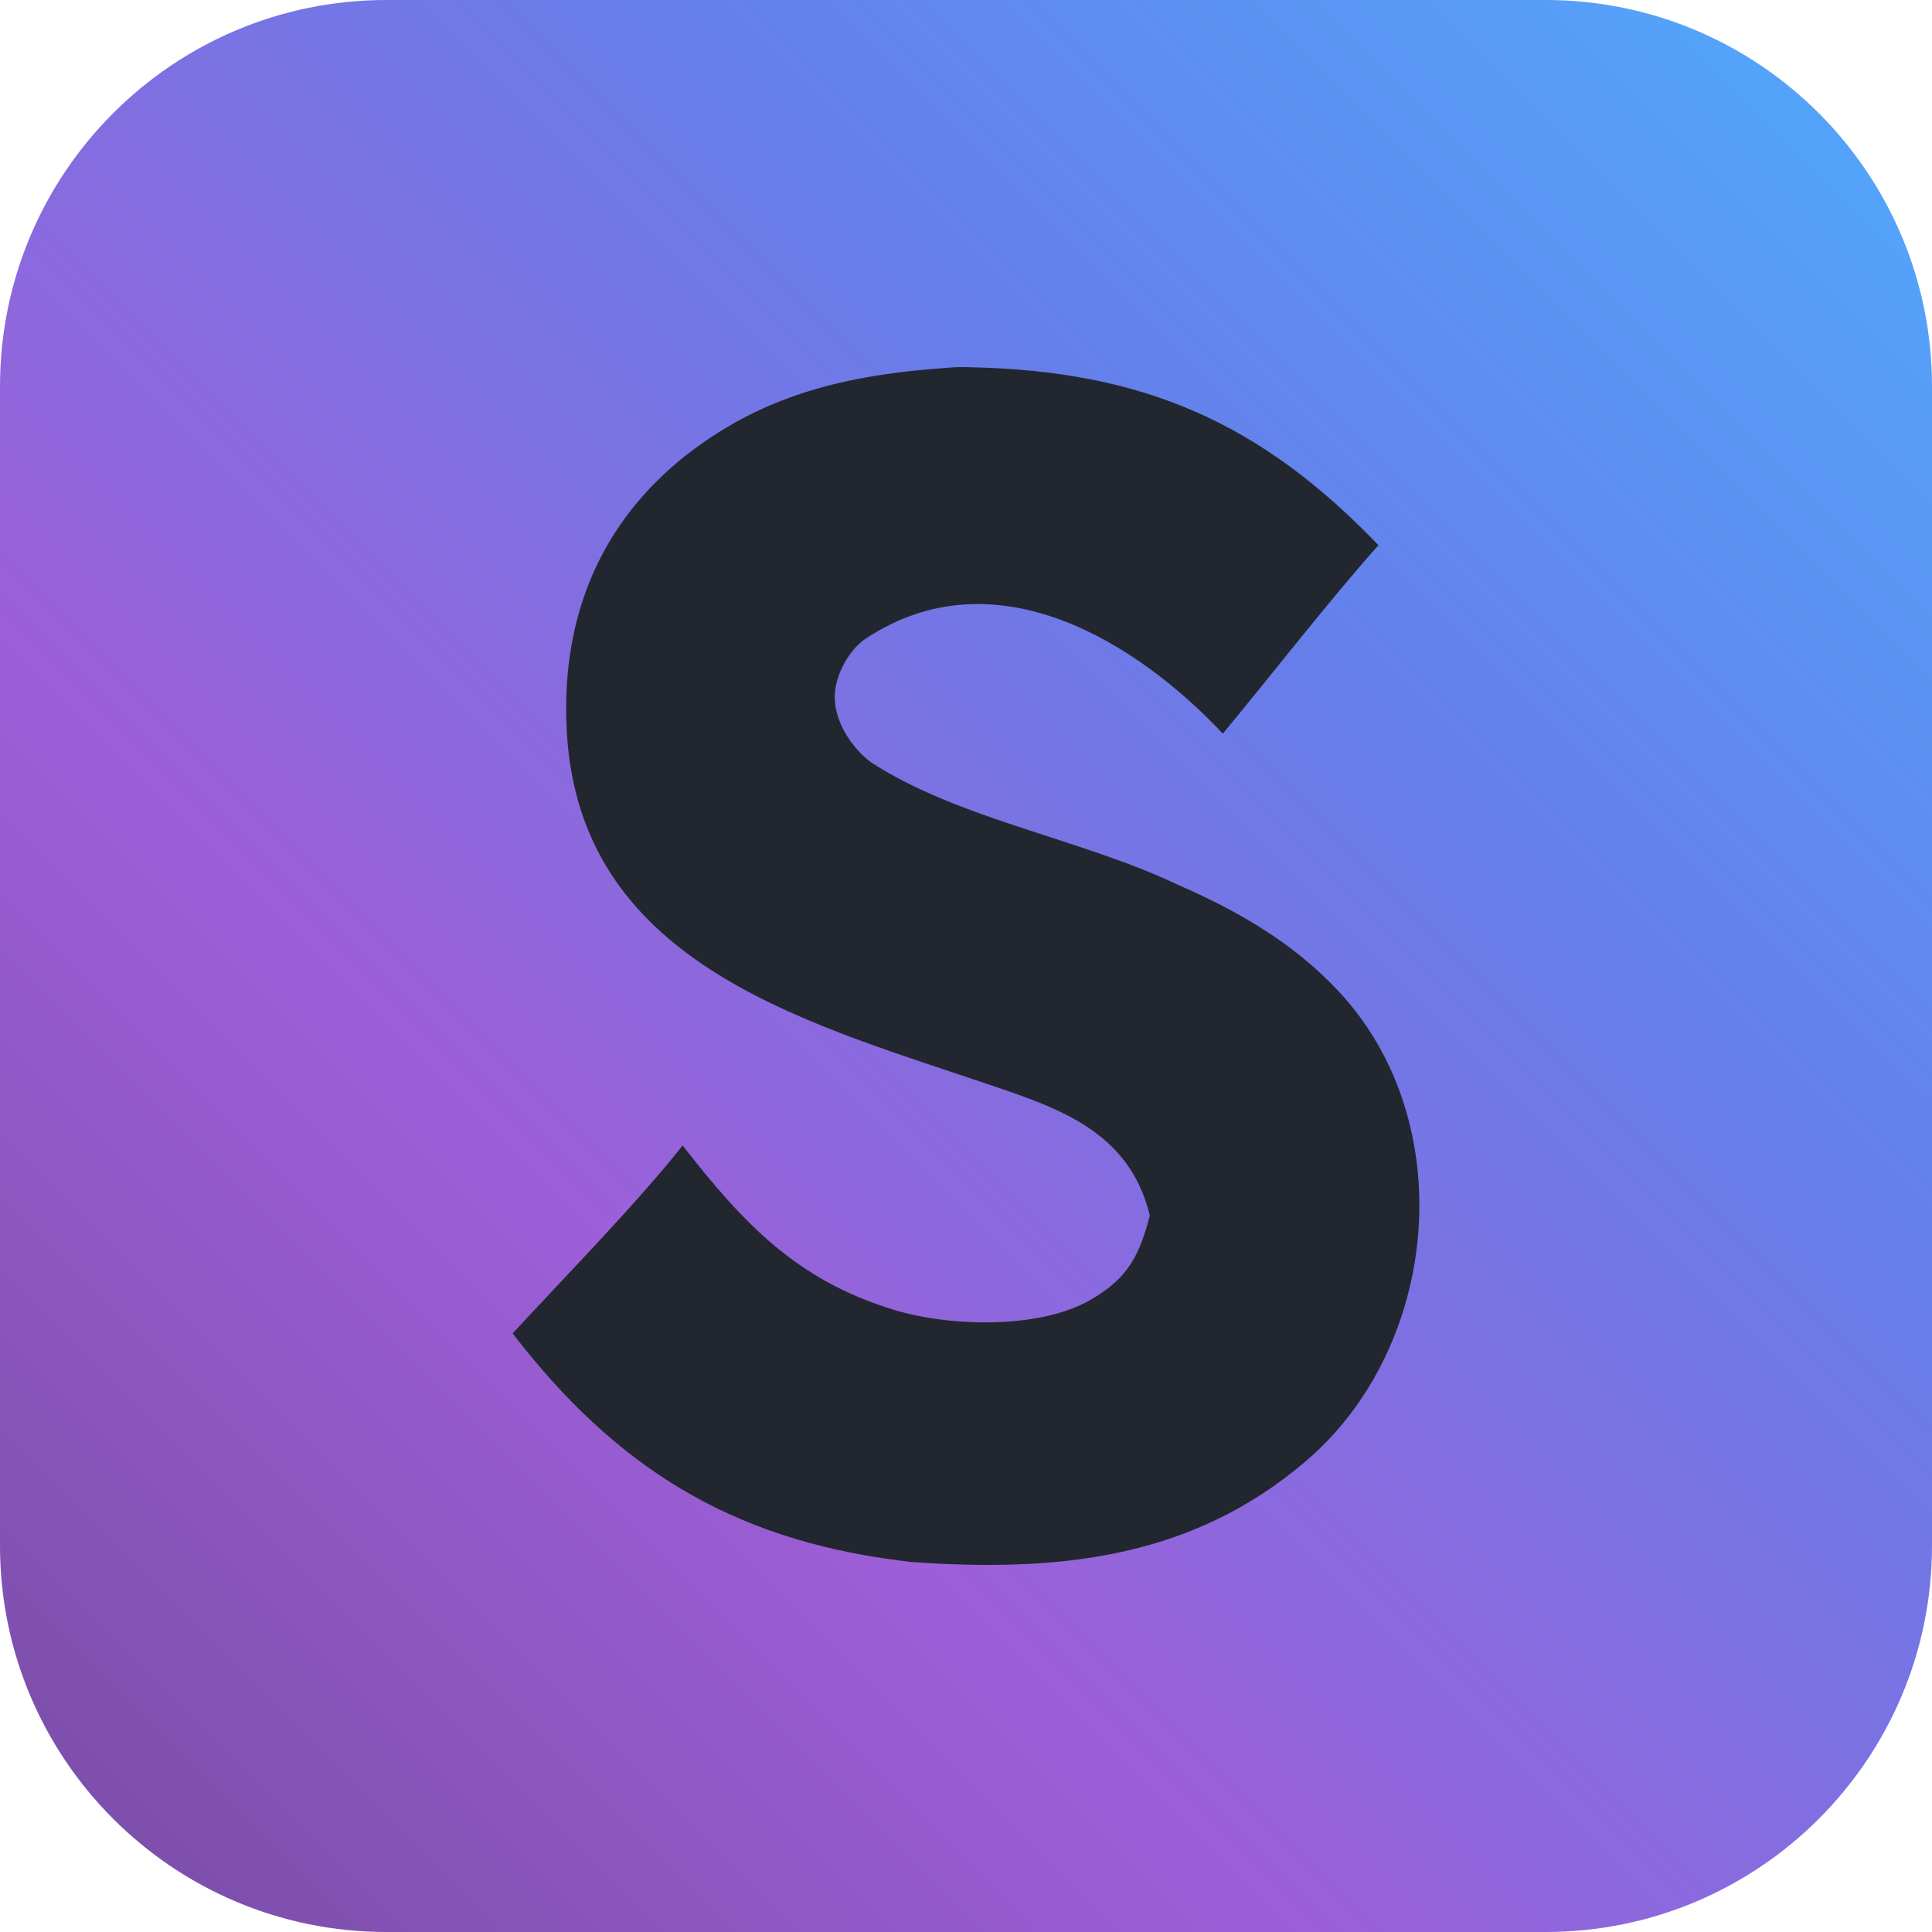
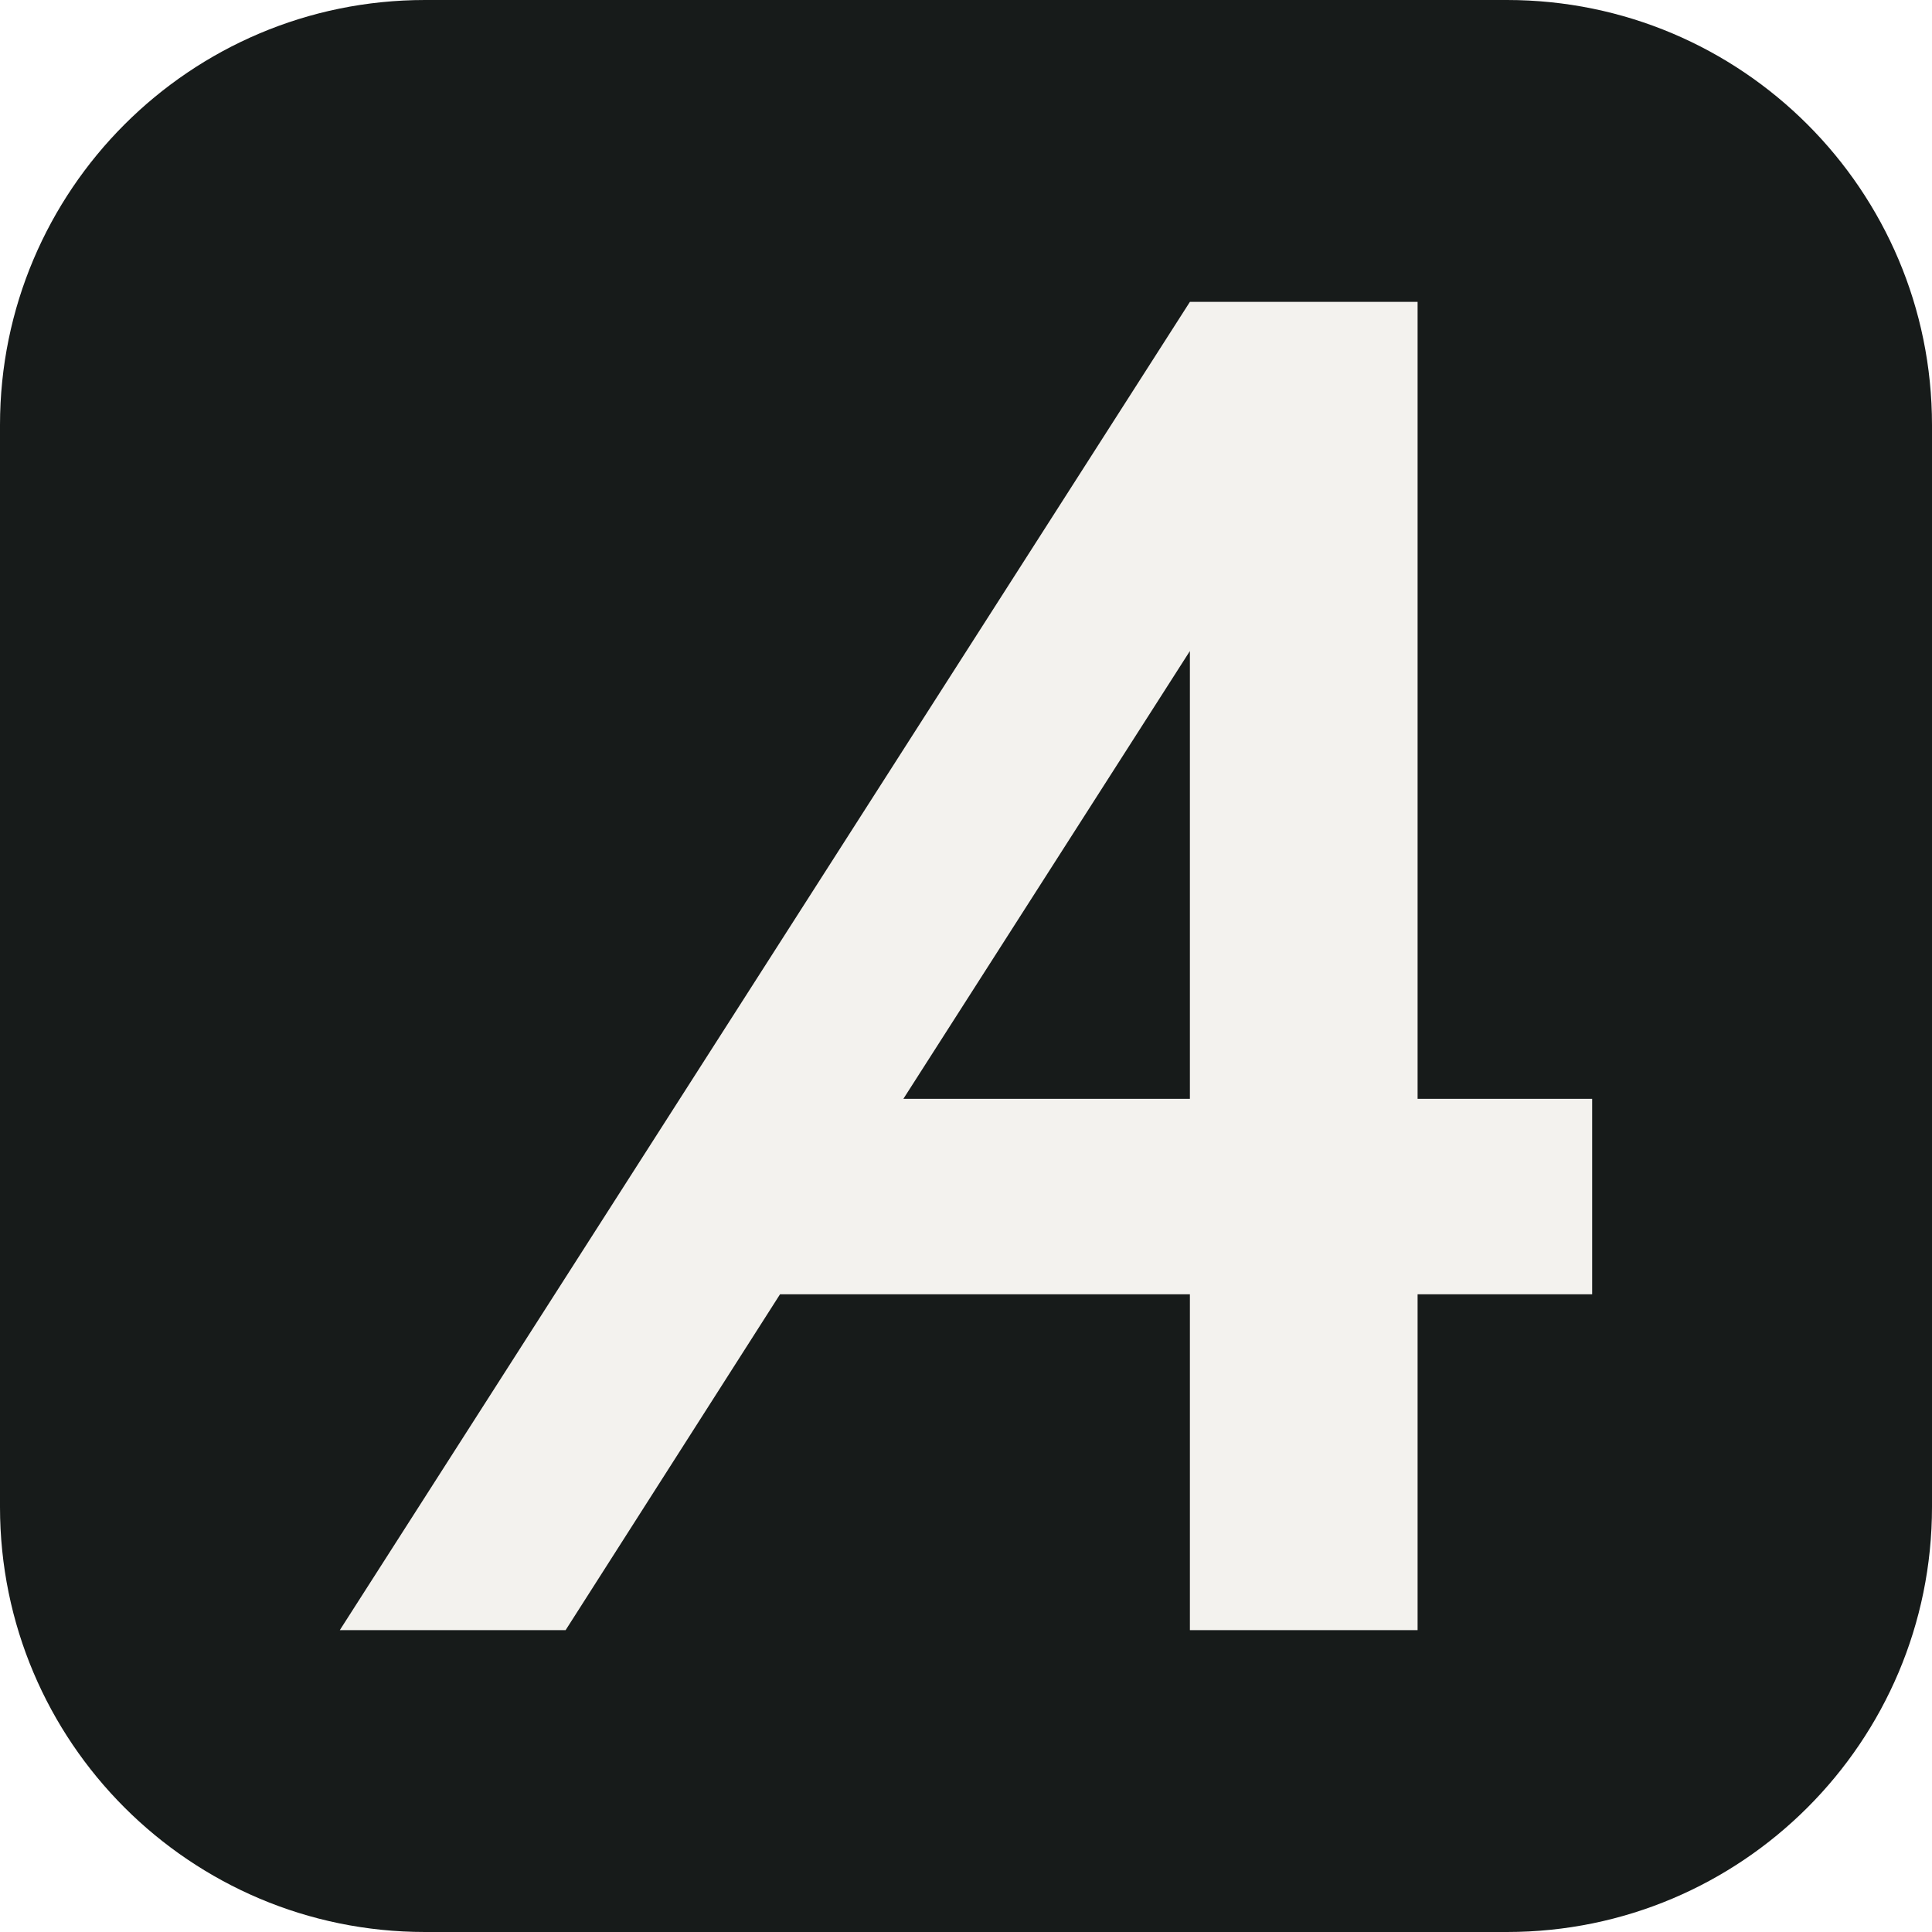
<svg xmlns="http://www.w3.org/2000/svg" viewBox="0 0 1024 1024">
-   <defs>
-     <linearGradient id="g" x1="0" y1="1" x2="1" y2="0">
-       <stop offset="0" stop-color="#764ba2" />
-       <stop offset="0.333" stop-color="#9d5fd8" />
-       <stop offset="0.667" stop-color="#667eea" />
-       <stop offset="1" stop-color="#4facfe" />
-     </linearGradient>
-   </defs>
-   <rect width="1024" height="1024" rx="204.8" fill="url(#g)" />
-   <path fill="#22262f" transform="translate(271.71,194.56) scale(2.15725)" d="M 107.03 0.16 C 109.06 -0.06 110.52 -0.00 112.52 0.04 C 154.84 0.94 183.74 13.55 212.72 43.76 C 200.50 57.49 186.52 75.55 174.49 90.06 C 153.83 68.05 118.82 45.54 86.80 66.68 C 82.82 69.30 79.61 75.05 79.18 79.95 C 78.63 86.33 82.94 93.25 87.98 97.06 C 109.39 111.04 139.78 115.93 163.31 127.13 C 178.13 133.58 191.86 141.46 203.01 153.44 C 232.92 185.55 227.85 240.73 194.80 268.88 C 166.44 293.04 133.47 296.09 97.80 293.57 L 94.70 293.18 C 53.33 287.83 25.16 270.10 0.00 237.43 C 12.72 223.60 30.43 205.58 41.76 191.26 C 56.68 210.33 69.66 224.30 93.65 231.62 C 107.33 235.79 129.45 236.44 142.03 229.15 C 151.39 223.73 154.01 218.11 156.56 208.45 C 151.32 187.04 133.12 181.72 114.26 175.35 C 69.92 160.39 16.53 145.59 13.32 89.76 C 11.80 63.32 20.35 40.04 41.12 22.85 C 60.99 6.71 82.03 1.90 107.03 0.16z" />
+   <rect width="1024" height="1024" rx="225.28" fill="#171b1a" />
+   <path fill="#f3f2ee" fill-rule="evenodd" transform="translate(180.11,864.00) scale(1.00571,-1.00571)" d="M0 0 448 700H568V280H660V177H568V0H448V177H232L119 0ZM297 280H448V516Z" />
</svg>
